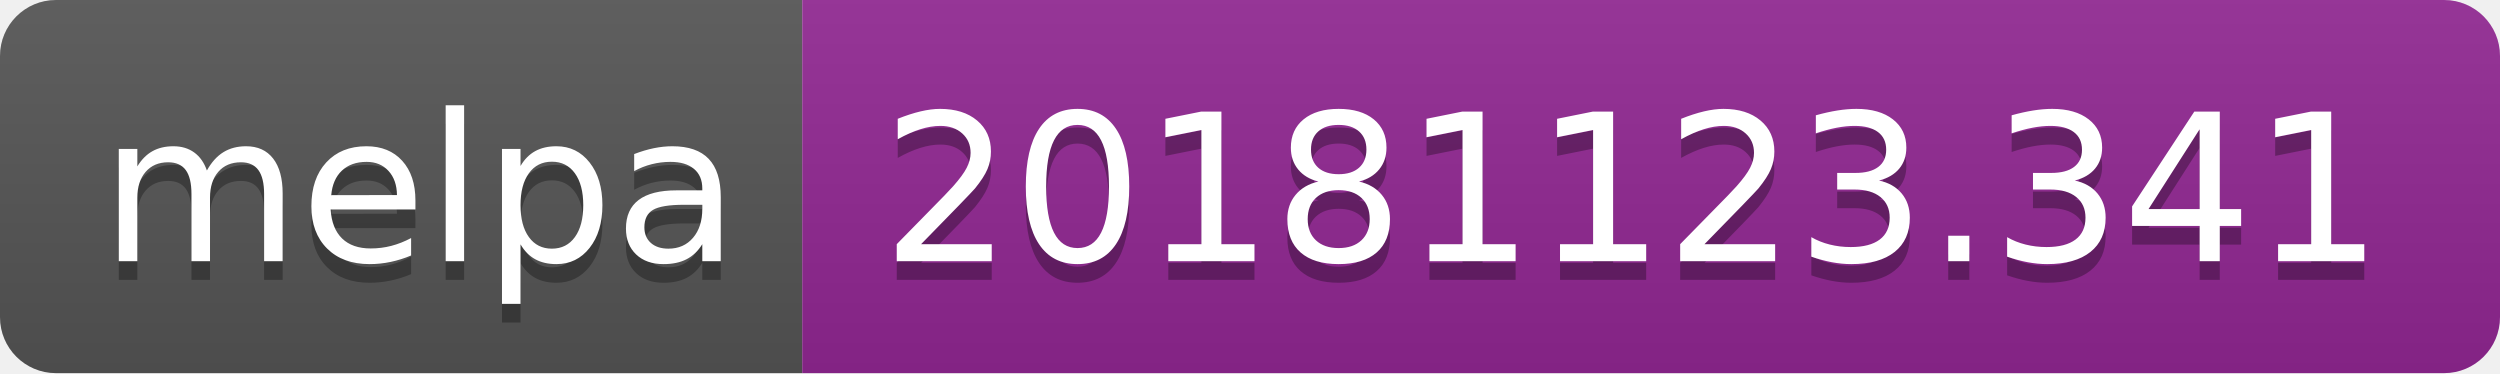
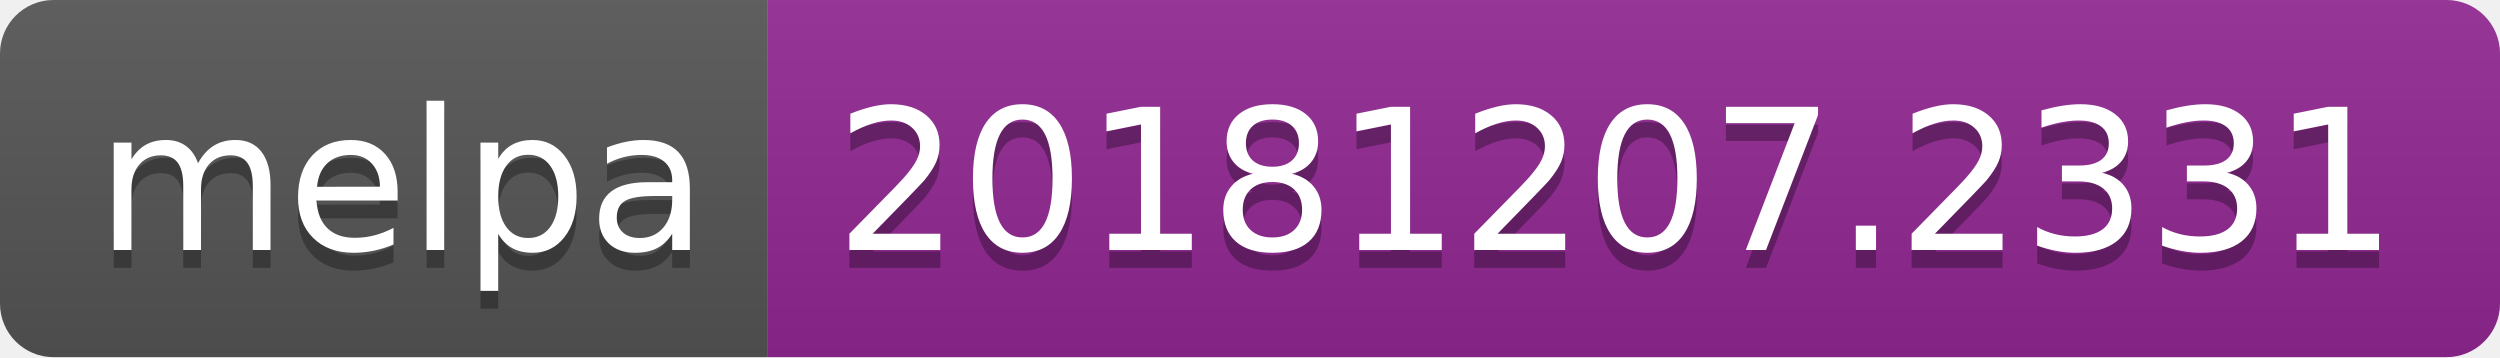
- <svg xmlns="http://www.w3.org/2000/svg" width="134" height="20">
+ <svg xmlns="http://www.w3.org/2000/svg" width="140" height="20">
  <linearGradient id="b" x2="0" y2="100%">
    <stop offset="0" stop-color="#bbb" stop-opacity=".1" />
    <stop offset="1" stop-opacity=".1" />
  </linearGradient>
  <clipPath id="a">
-     <rect width="134" height="20" rx="3" fill="#fff" />
+     <rect width="140" height="20" rx="3" fill="#fff" />
  </clipPath>
  <g clip-path="url(#a)">
    <path fill="#555" d="M0 0h43v20H0z" />
-     <path fill="#922793" d="M43 0h91v20H43z" />
-     <path fill="url(#b)" d="M0 0h134v20H0z" />
+     <path fill="#922793" d="M43 0h97v20H43z" />
+     <path fill="url(#b)" d="M0 0h140v20H0z" />
  </g>
  <g fill="#fff" text-anchor="middle" font-family="DejaVu Sans,Verdana,Geneva,sans-serif" font-size="110">
    <text x="225" y="150" fill="#010101" fill-opacity=".3" transform="scale(.1)" textLength="330">melpa</text>
    <text x="225" y="140" transform="scale(.1)" textLength="330">melpa</text>
-     <text x="875" y="150" fill="#010101" fill-opacity=".3" transform="scale(.1)" textLength="810">20181123.341</text>
-     <text x="875" y="140" transform="scale(.1)" textLength="810">20181123.341</text>
+     <text x="905" y="150" fill="#010101" fill-opacity=".3" transform="scale(.1)" textLength="870">20181207.2331</text>
+     <text x="905" y="140" transform="scale(.1)" textLength="870">20181207.2331</text>
  </g>
</svg>
